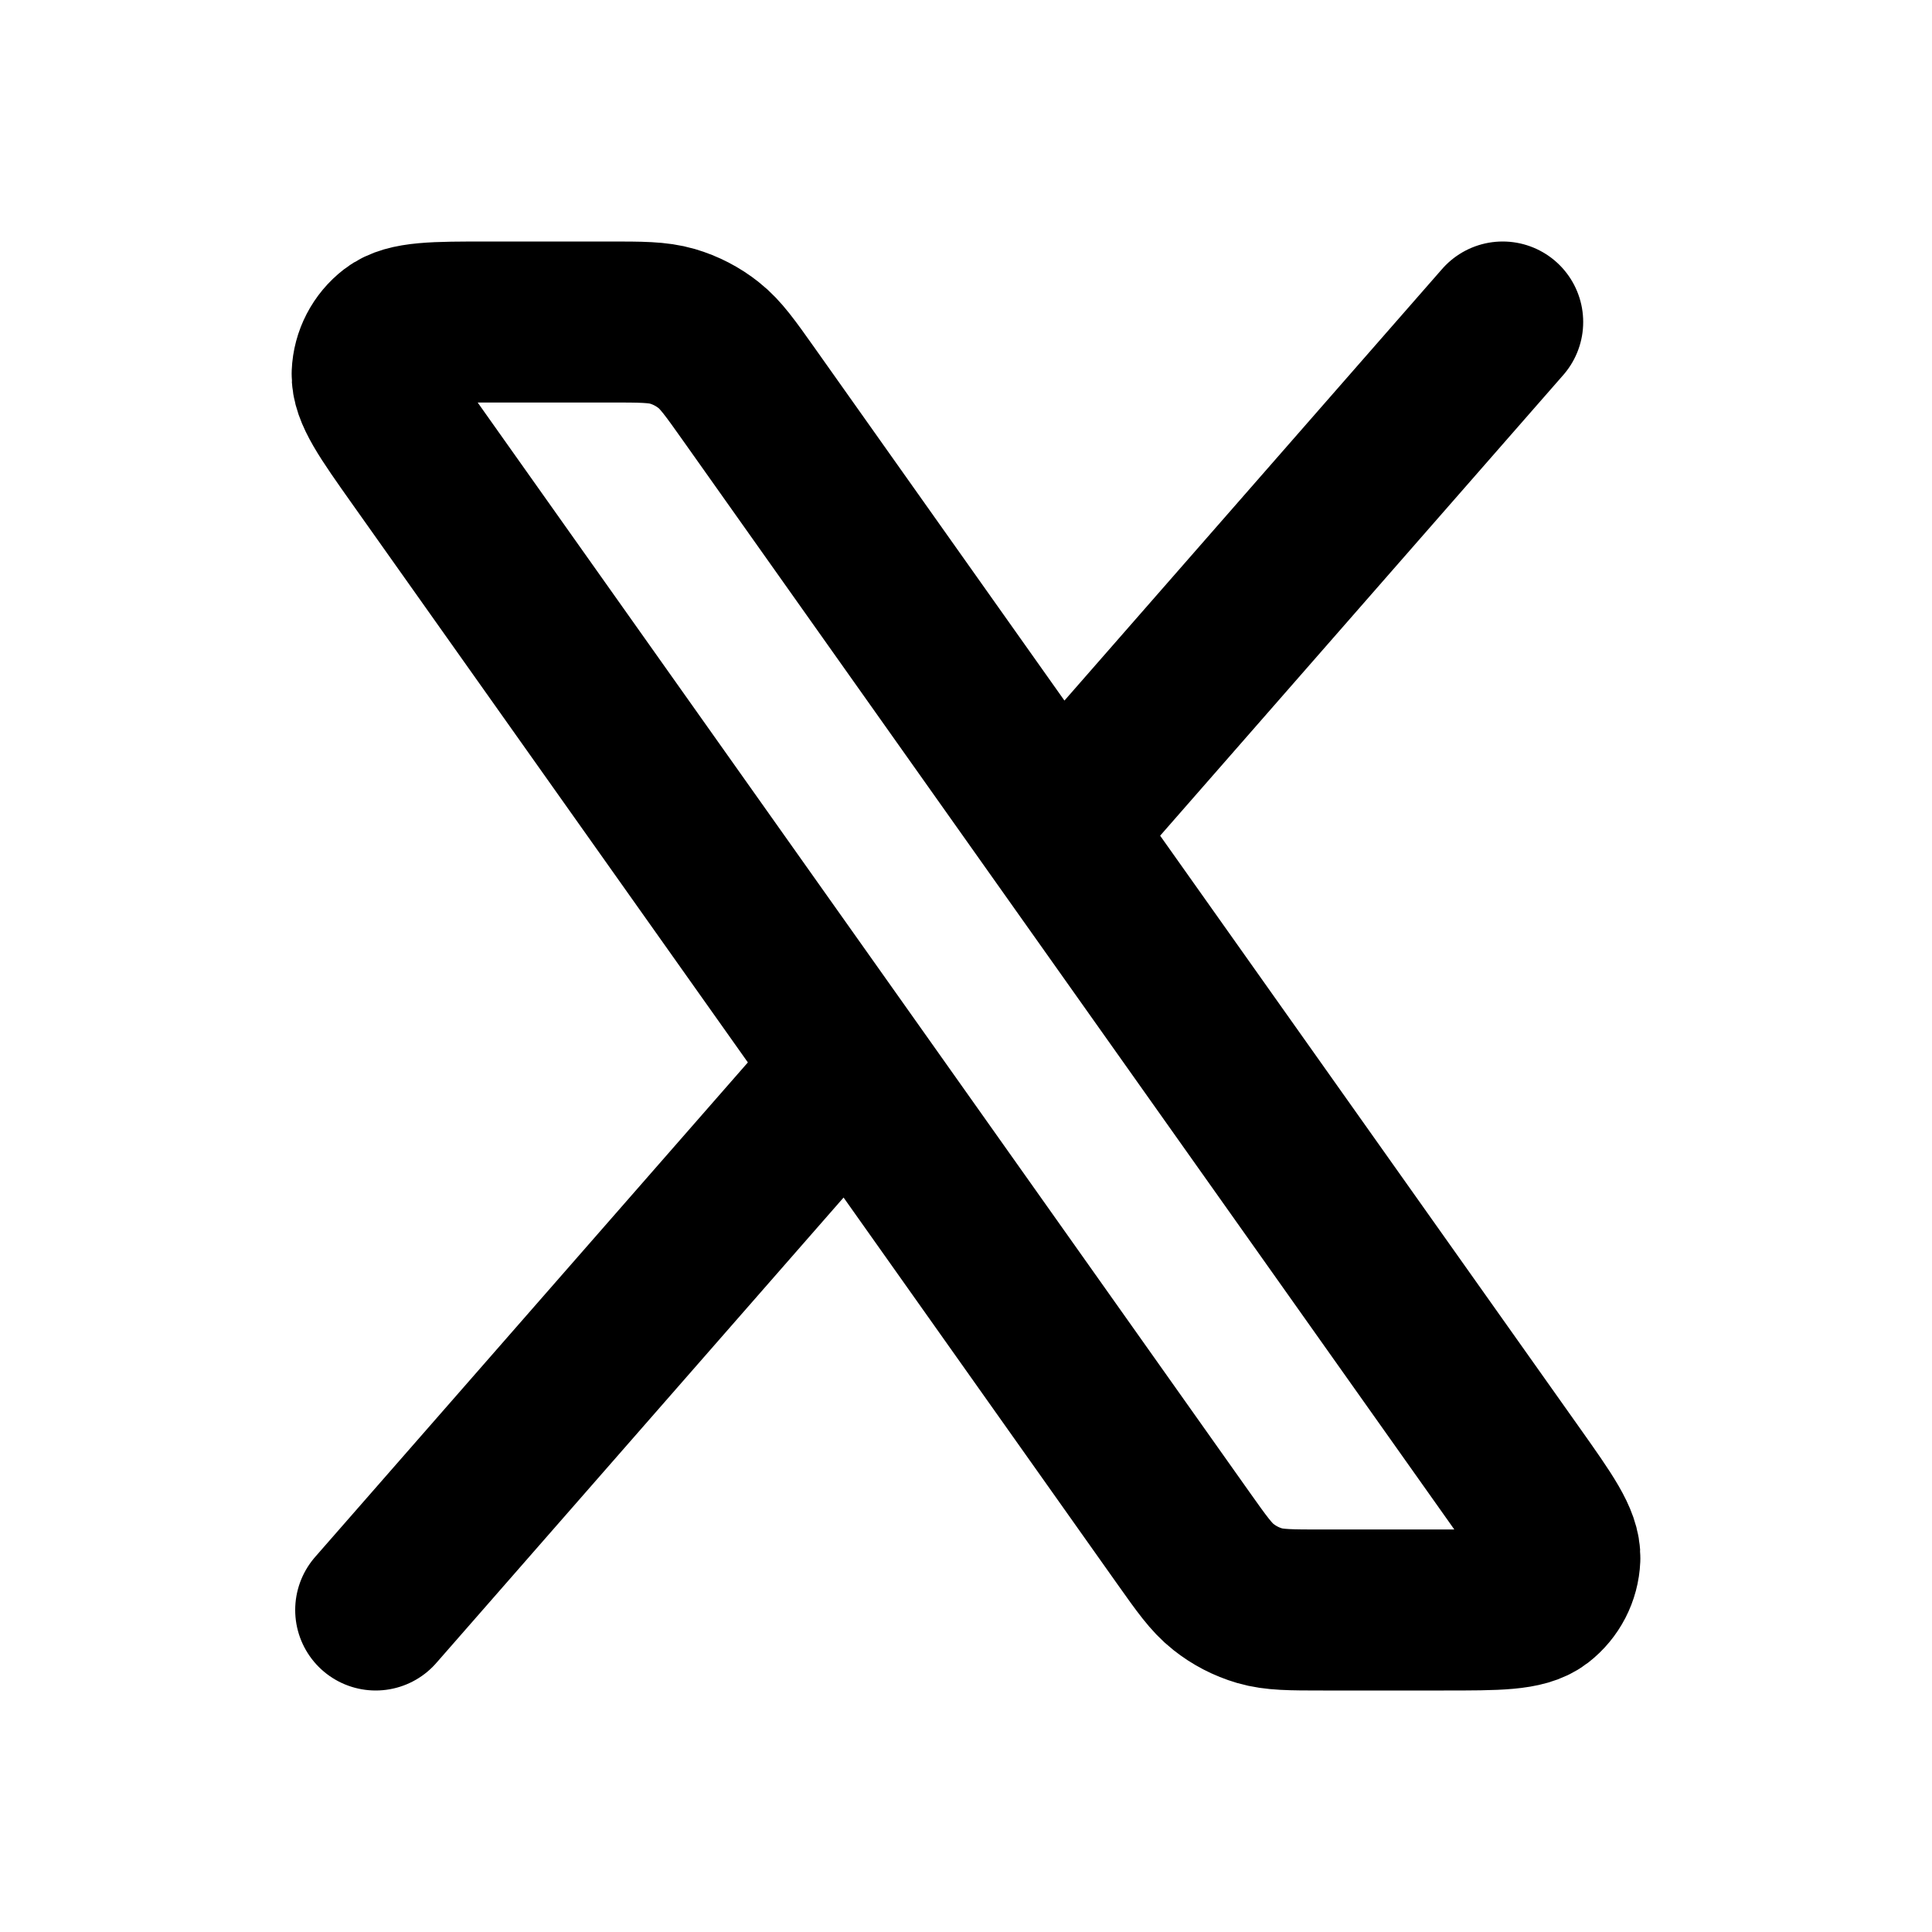
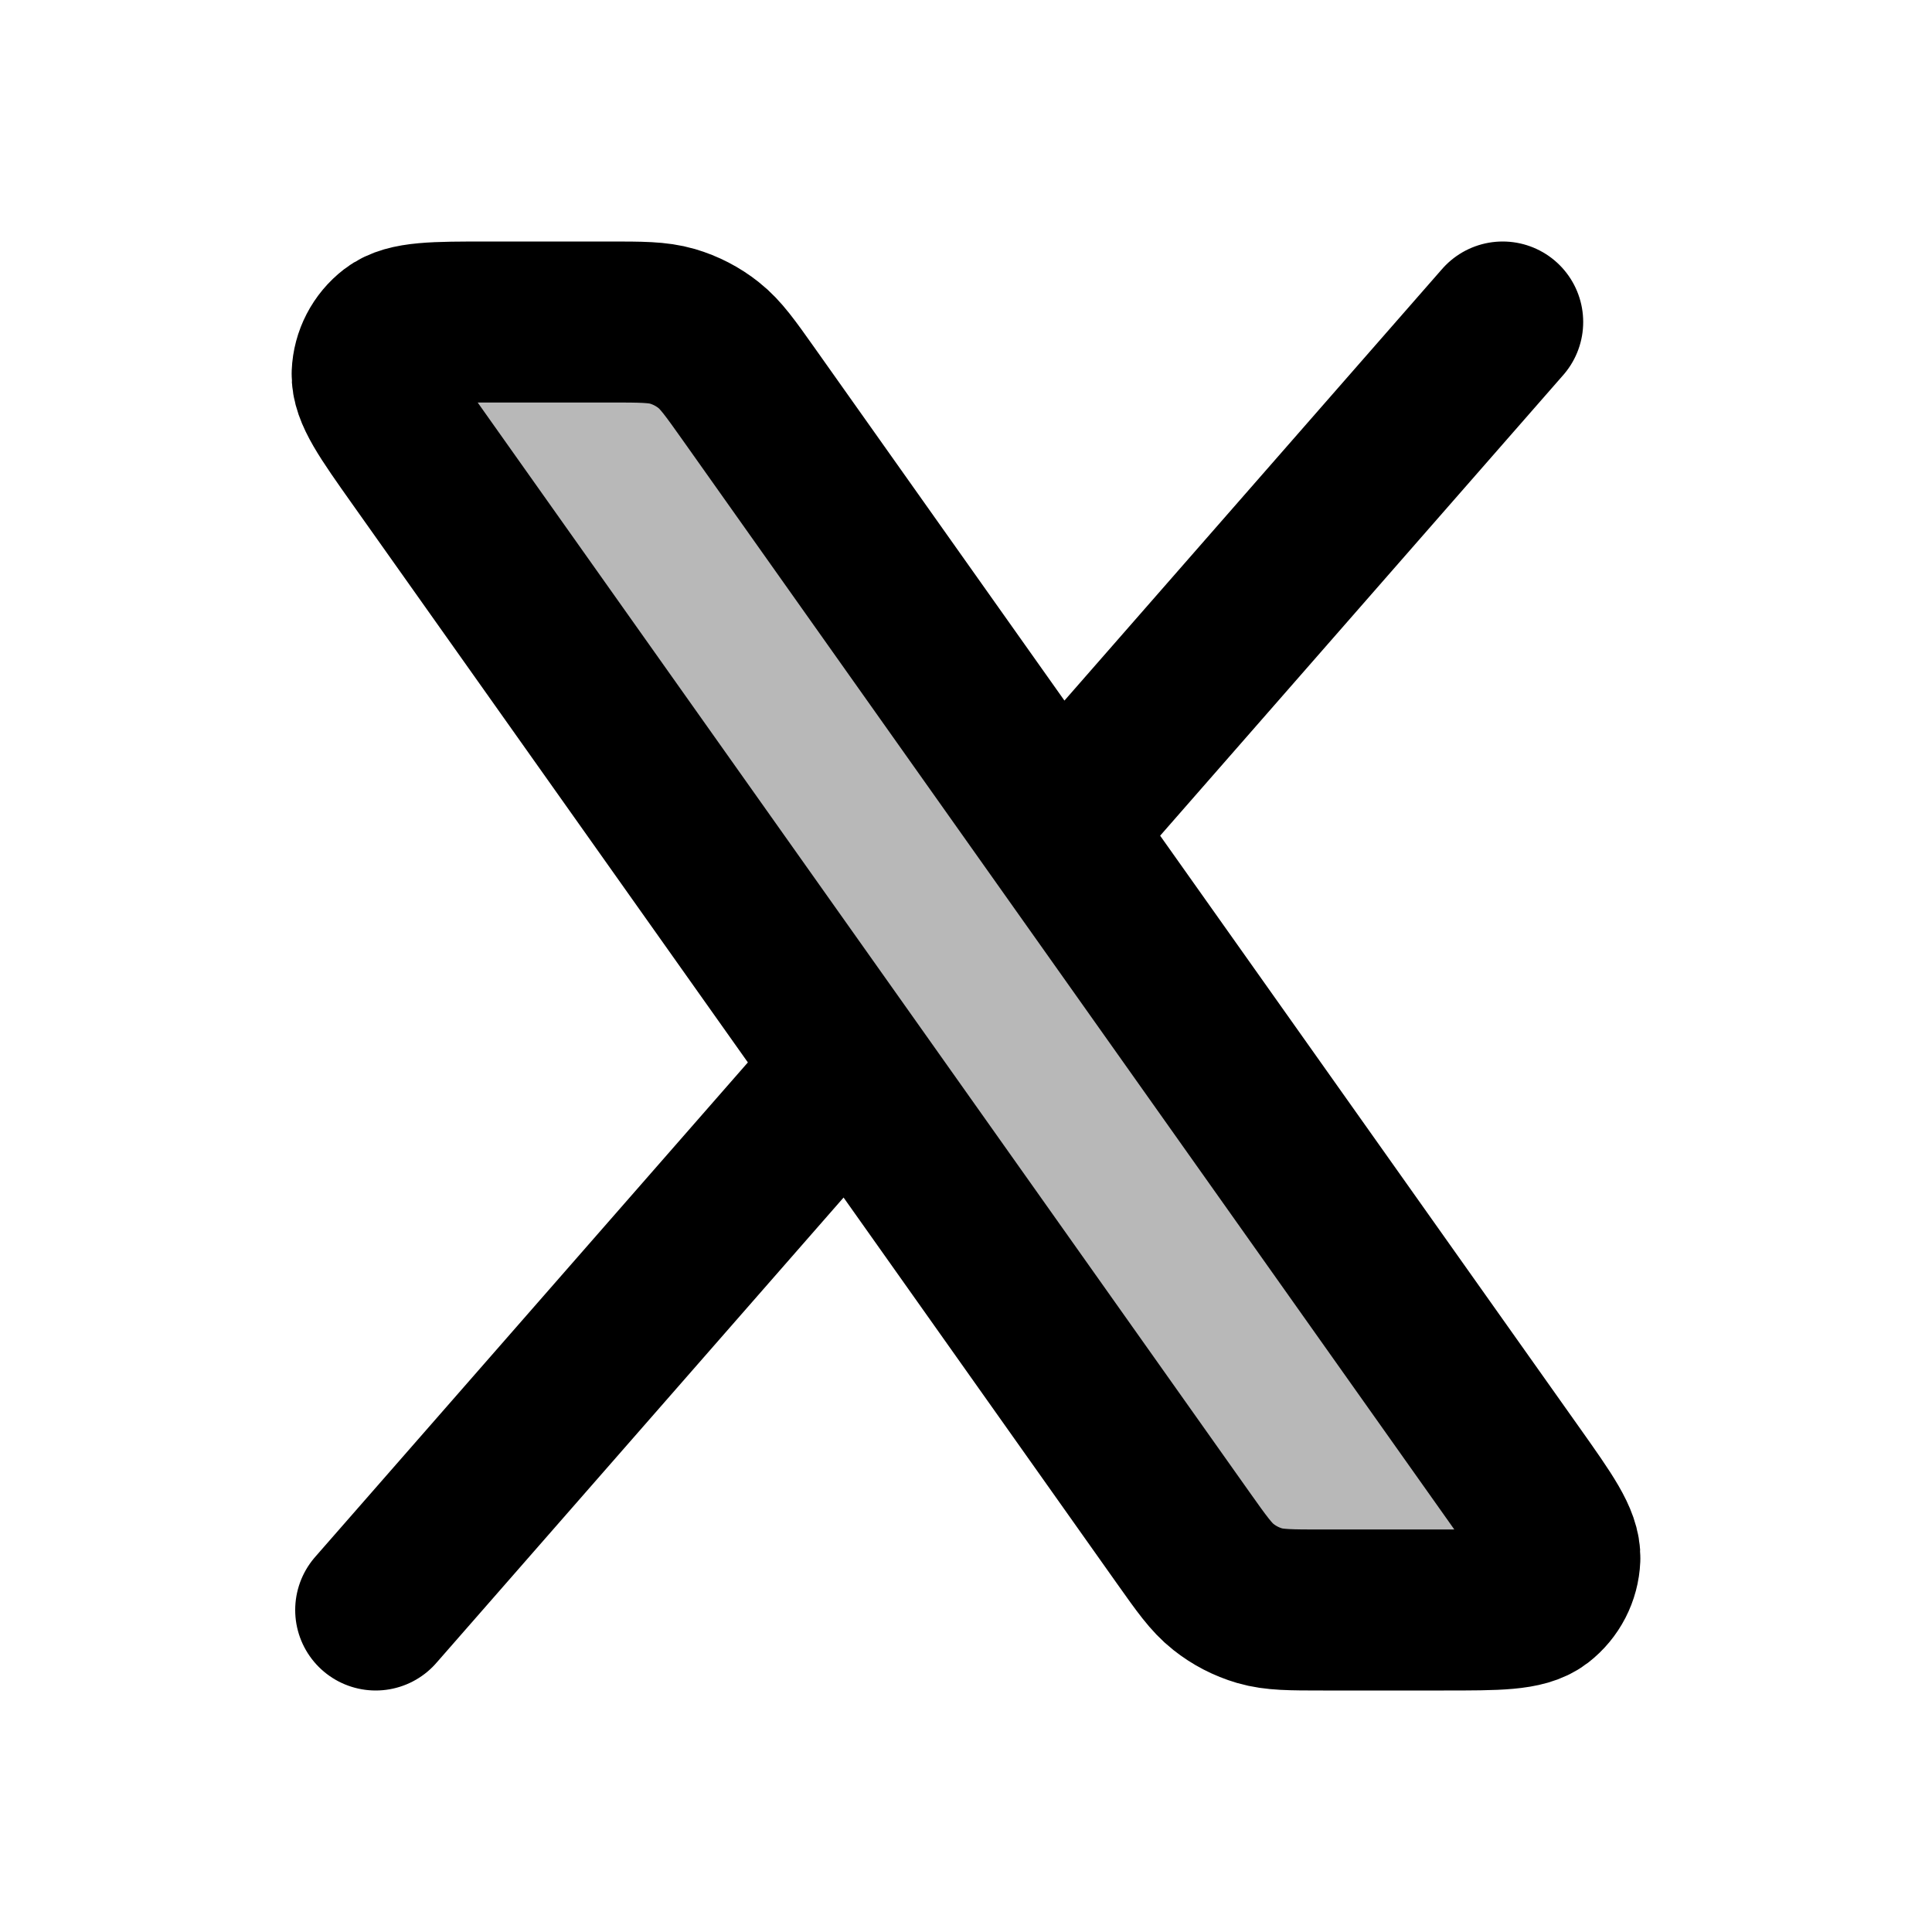
<svg xmlns="http://www.w3.org/2000/svg" width="24" height="24" viewBox="0 0 24 24" fill="none">
+   <path opacity="0.28" d="M7.564 4H6.063C5.396 4 5.062 4 4.883 4.138C4.726 4.259 4.631 4.443 4.623 4.64C4.614 4.867 4.807 5.139 5.192 5.683L14.696 19.1C14.929 19.429 15.046 19.594 15.197 19.713C15.33 19.819 15.483 19.898 15.646 19.946C15.831 20 16.033 20 16.437 20H17.937C18.604 20 18.938 20 19.118 19.862C19.274 19.741 19.369 19.557 19.377 19.36C19.386 19.133 19.193 18.861 18.808 18.317L9.304 4.9C9.071 4.571 8.954 4.406 8.803 4.287C8.67 4.181 8.517 4.102 8.354 4.054C8.169 4 7.967 4 7.564 4Z" fill="currentColor" />
  <path d="M18.667 4L13.14 10.316M4.667 20L10.562 13.263M10.562 13.263L14.696 19.1C14.929 19.429 15.046 19.594 15.197 19.713C15.33 19.819 15.483 19.898 15.646 19.946C15.831 20 16.033 20 16.437 20H17.937C18.604 20 18.938 20 19.118 19.862C19.274 19.741 19.369 19.557 19.377 19.36C19.386 19.133 19.193 18.861 18.808 18.317L13.14 10.316L9.304 4.9C9.071 4.571 8.954 4.406 8.803 4.287C8.67 4.181 8.517 4.102 8.354 4.054C8.169 4 7.967 4 7.564 4H6.063C5.396 4 5.062 4 4.883 4.138C4.726 4.259 4.631 4.443 4.623 4.64C4.614 4.867 4.807 5.139 5.192 5.683L10.562 13.263Z" stroke="currentColor" stroke-width="2" stroke-linecap="round" stroke-linejoin="round" />
</svg>
